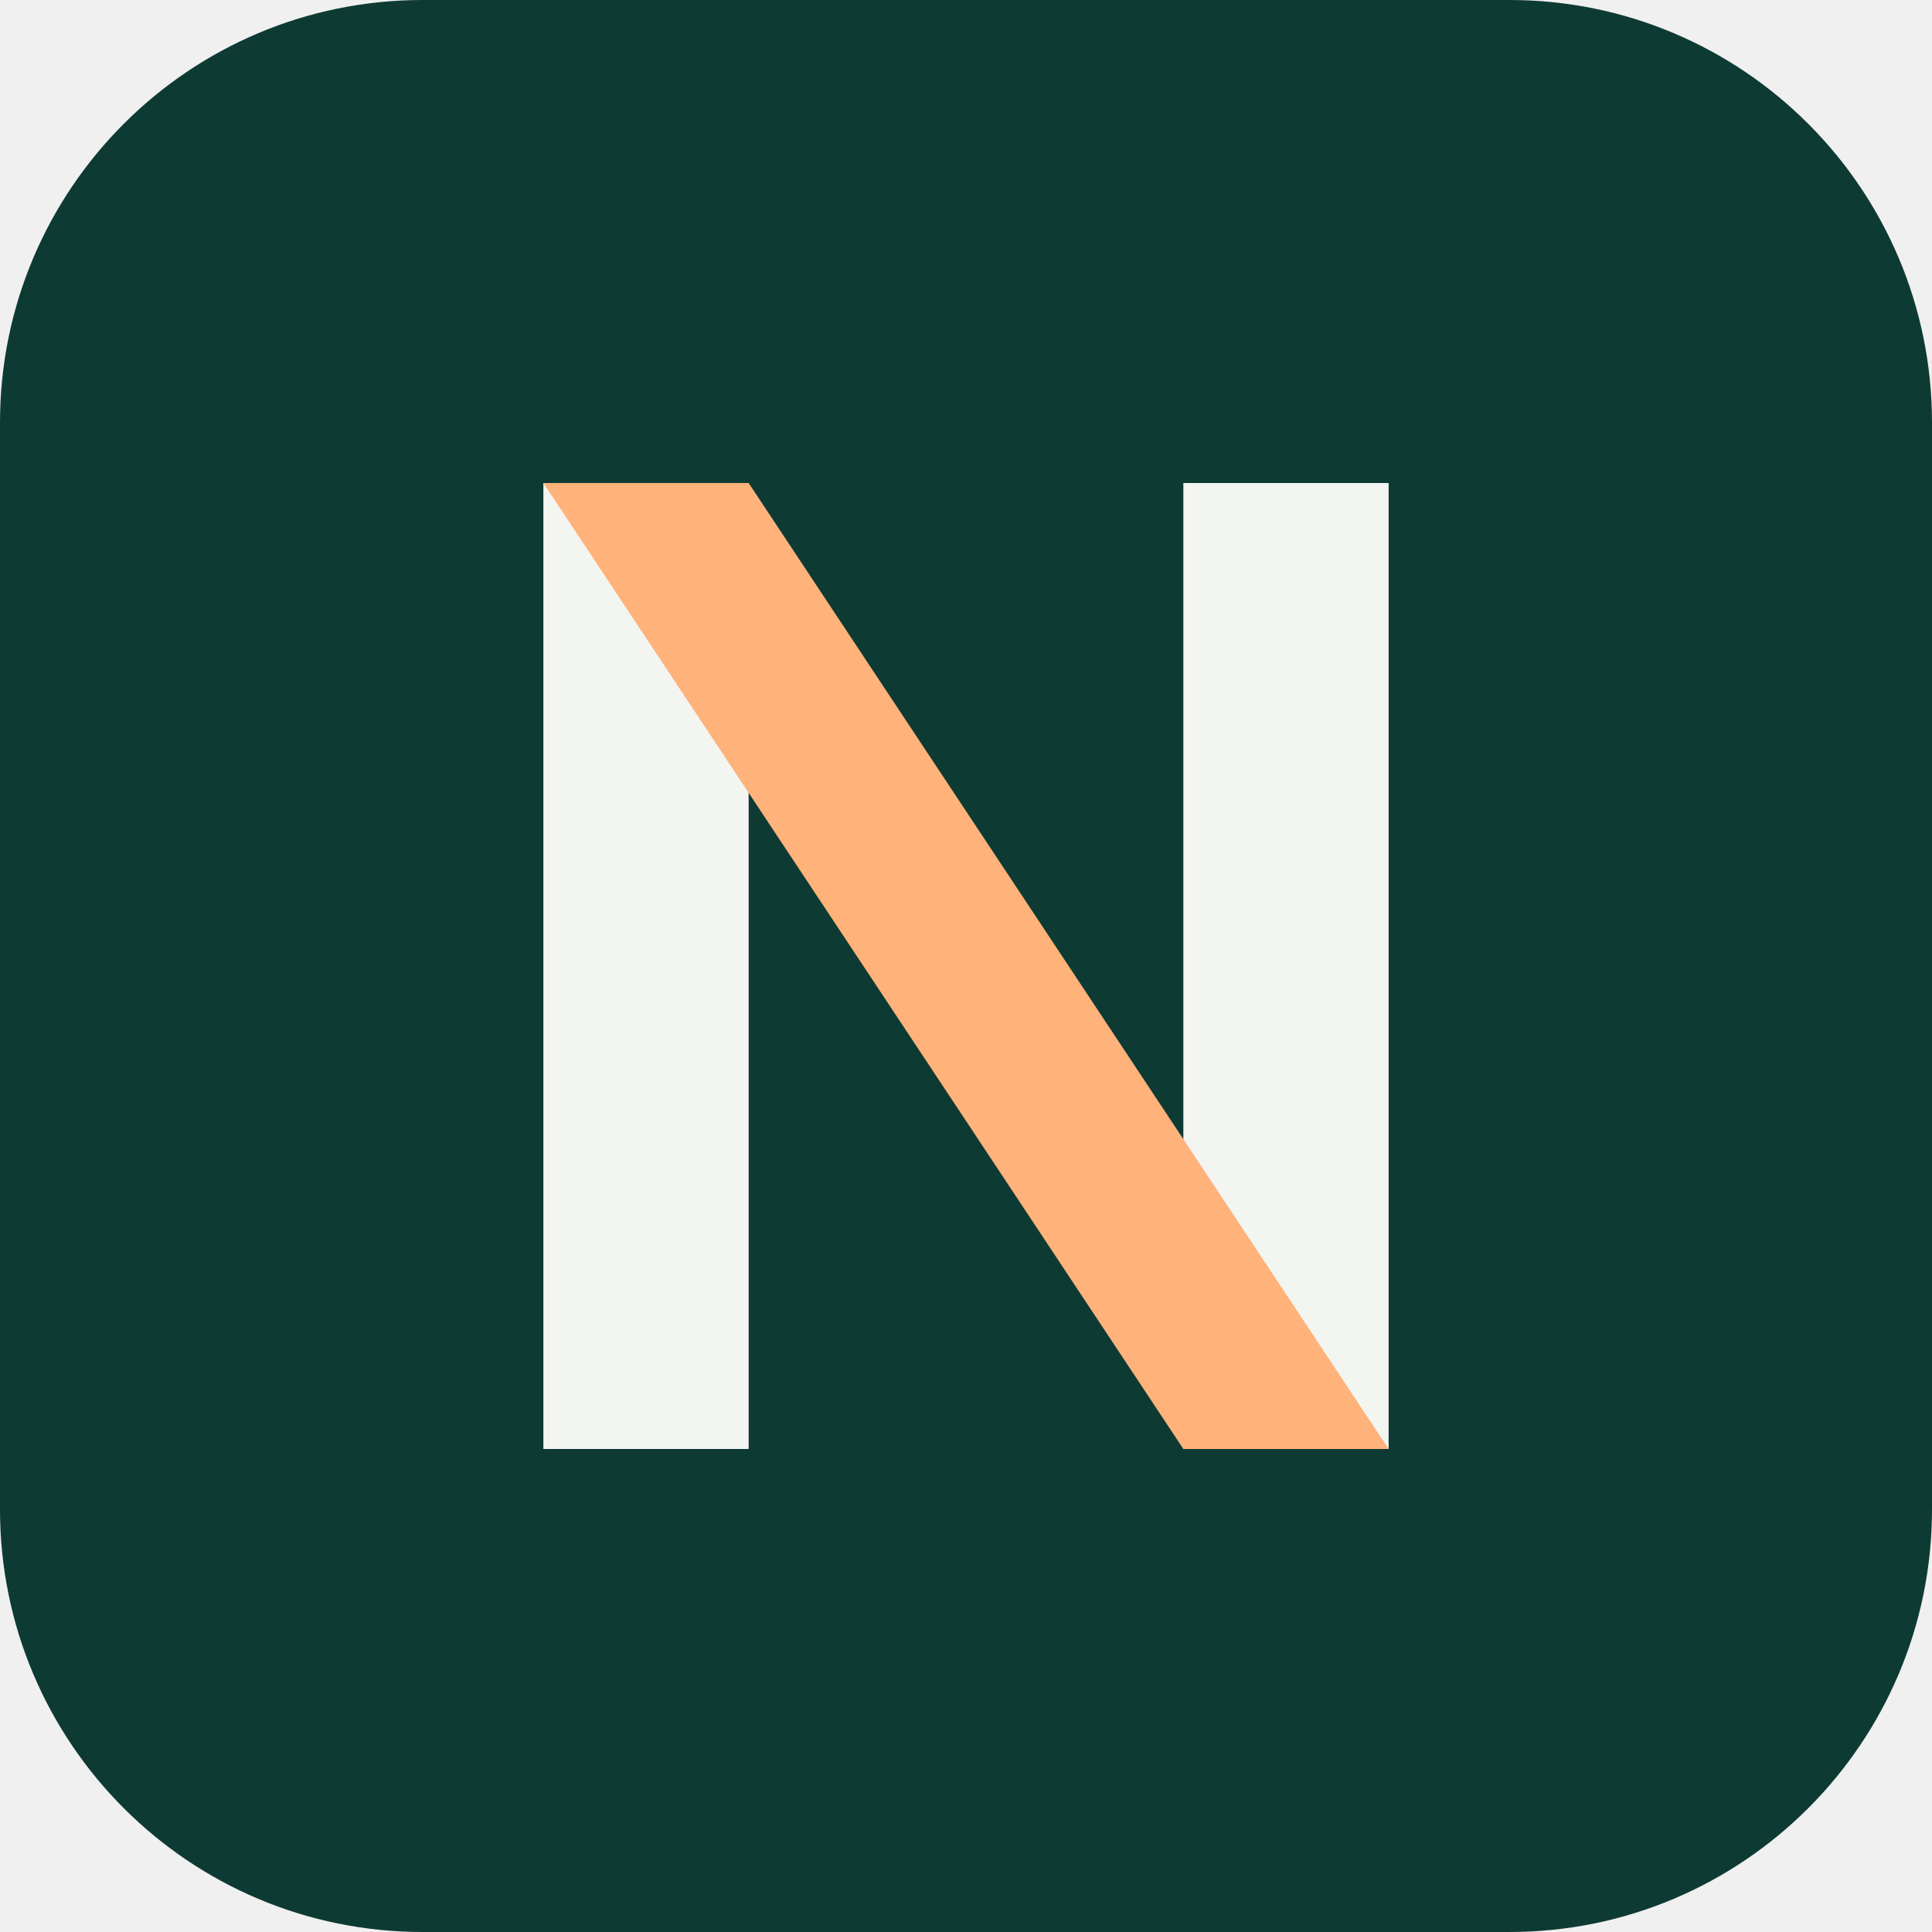
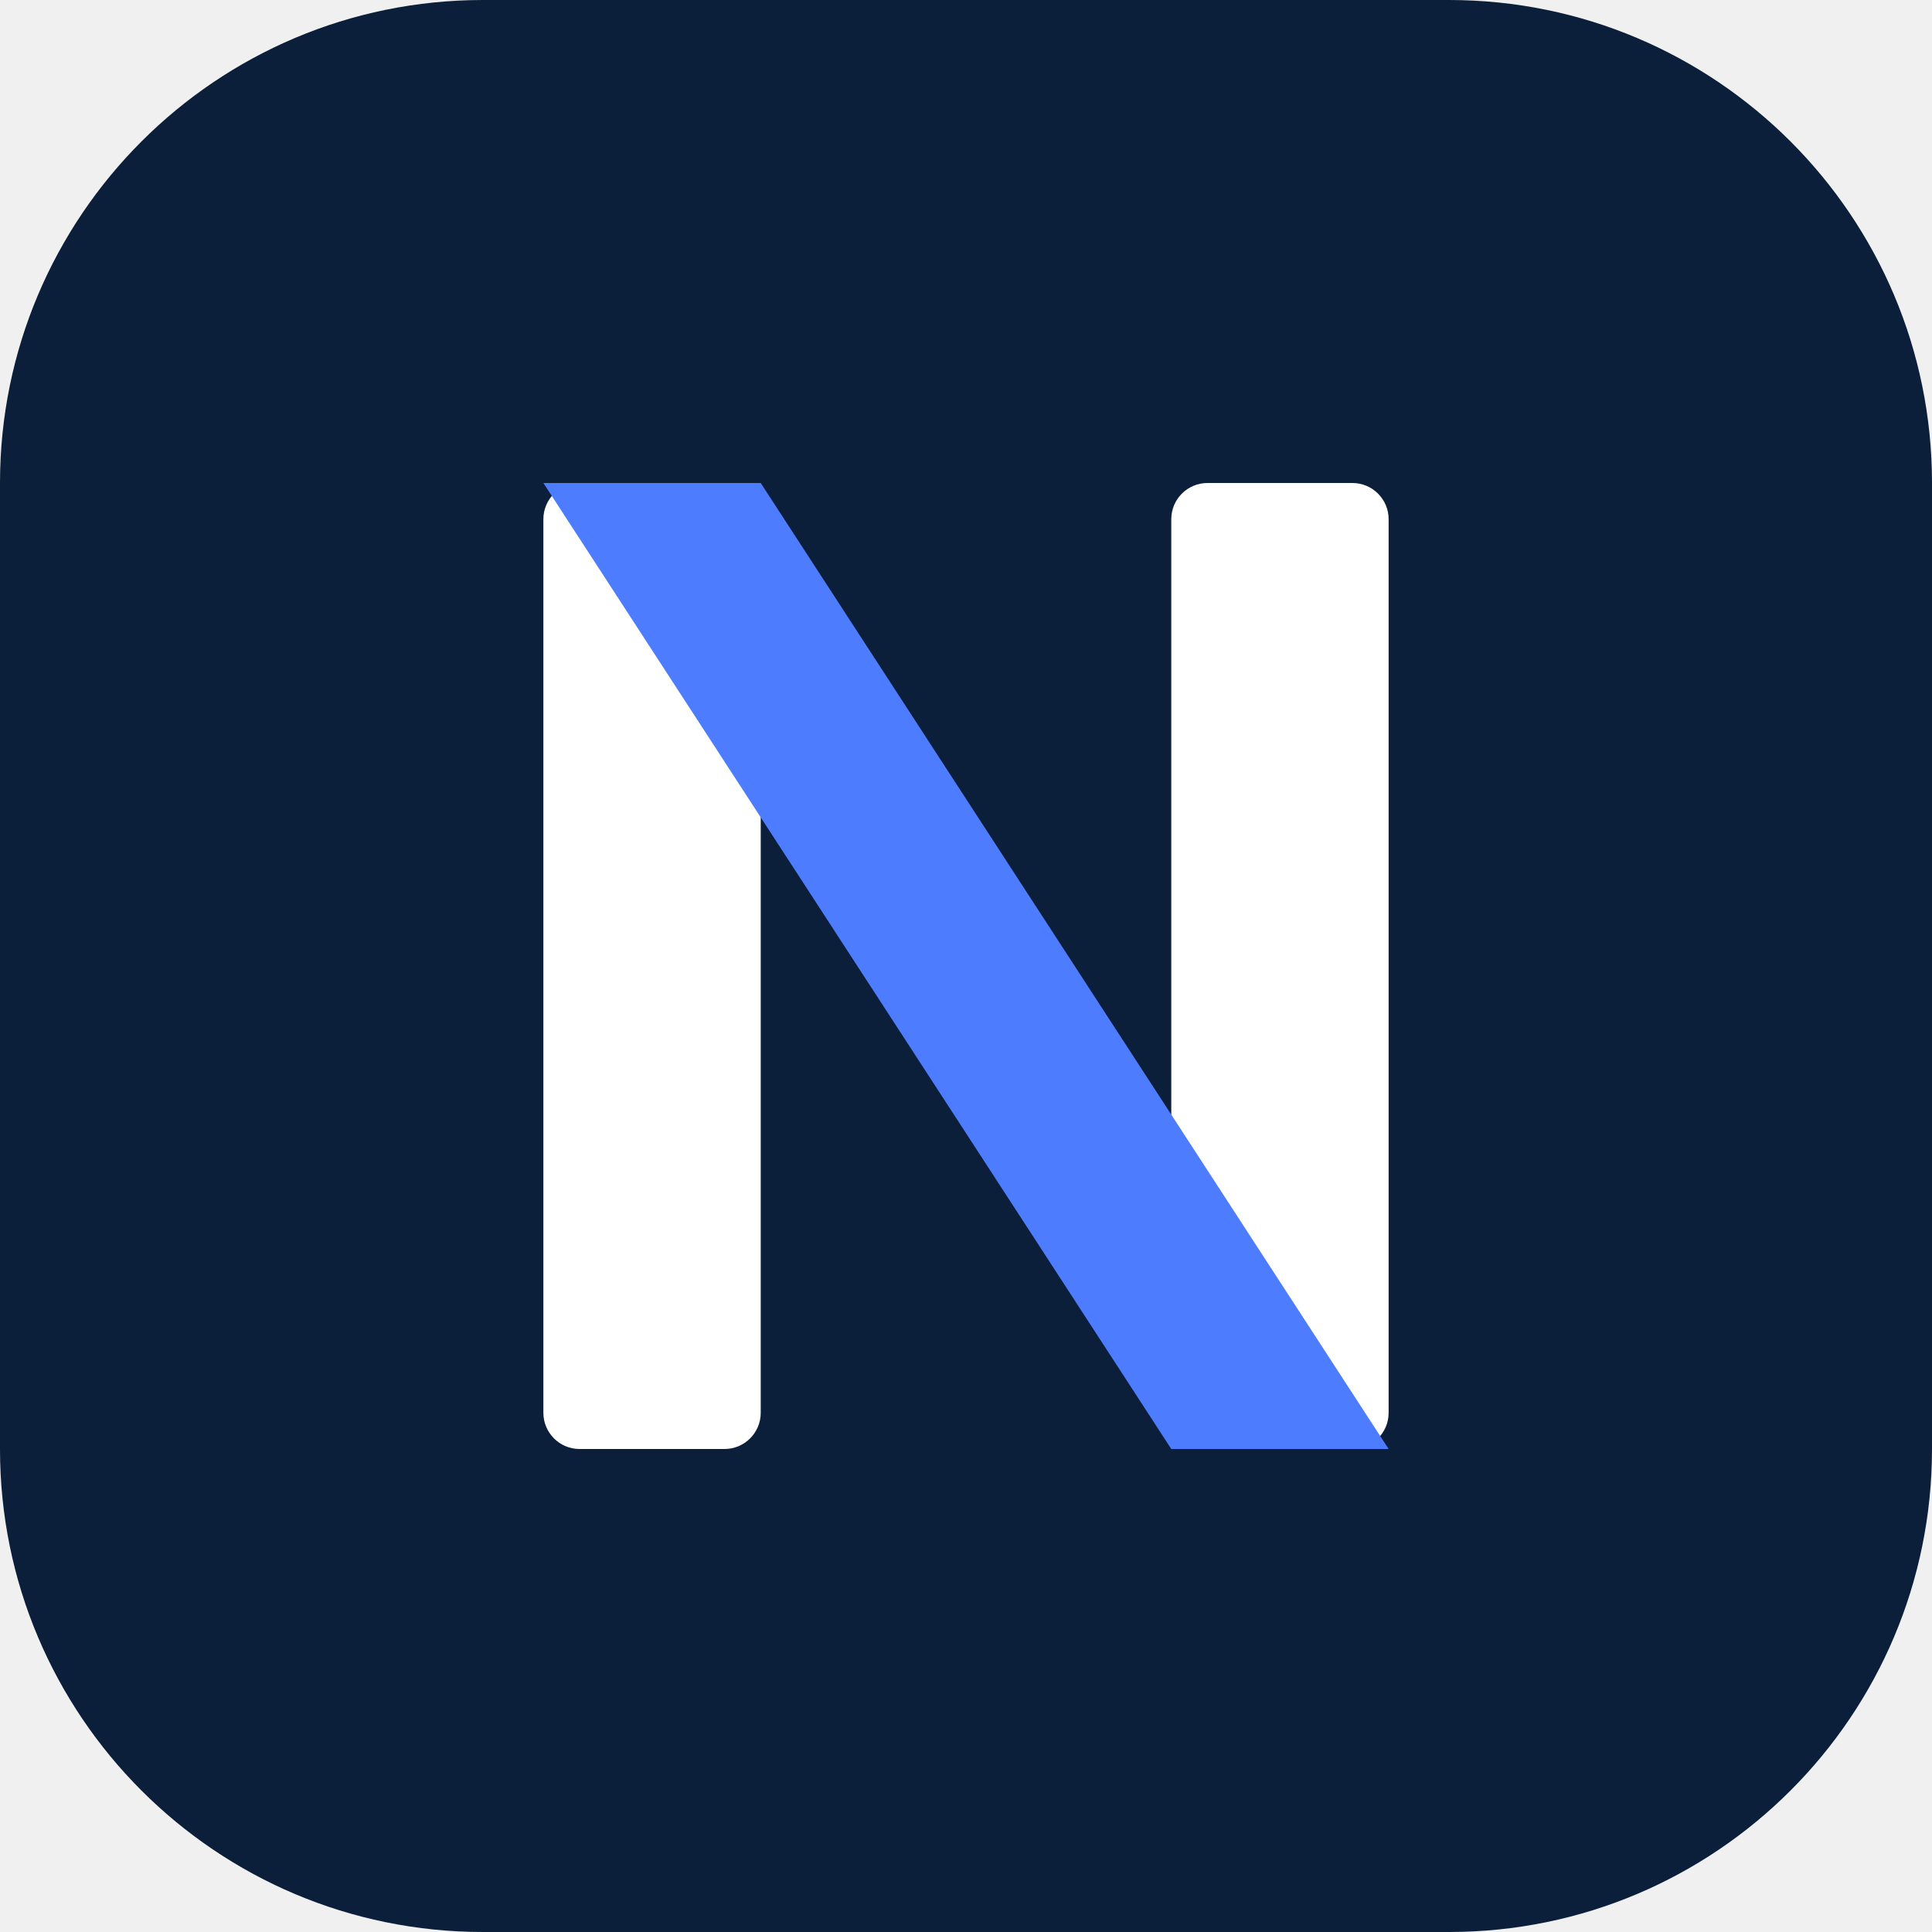
<svg xmlns="http://www.w3.org/2000/svg" viewBox="0 0 32 32">
-   <rect width="32" height="32" rx="7" fill="#0e3a34" />
-   <rect x="9" y="8" width="3.4" height="16" fill="#f3f5f1" />
-   <rect x="19.6" y="8" width="3.4" height="16" fill="#f3f5f1" />
-   <path d="M9 8h3.4L23 24h-3.4Z" fill="#ffb27a" />
+   <rect width="32" height="32" rx="8" fill="#0b1f3a" />
+   <rect x="9" y="8" width="3.6" height="16" rx="0.6" fill="#ffffff" />
+   <rect x="19.4" y="8" width="3.6" height="16" rx="0.6" fill="#ffffff" />
+   <path d="M9 8h3.6L23 24h-3.6Z" fill="#4d7cff" />
</svg>
